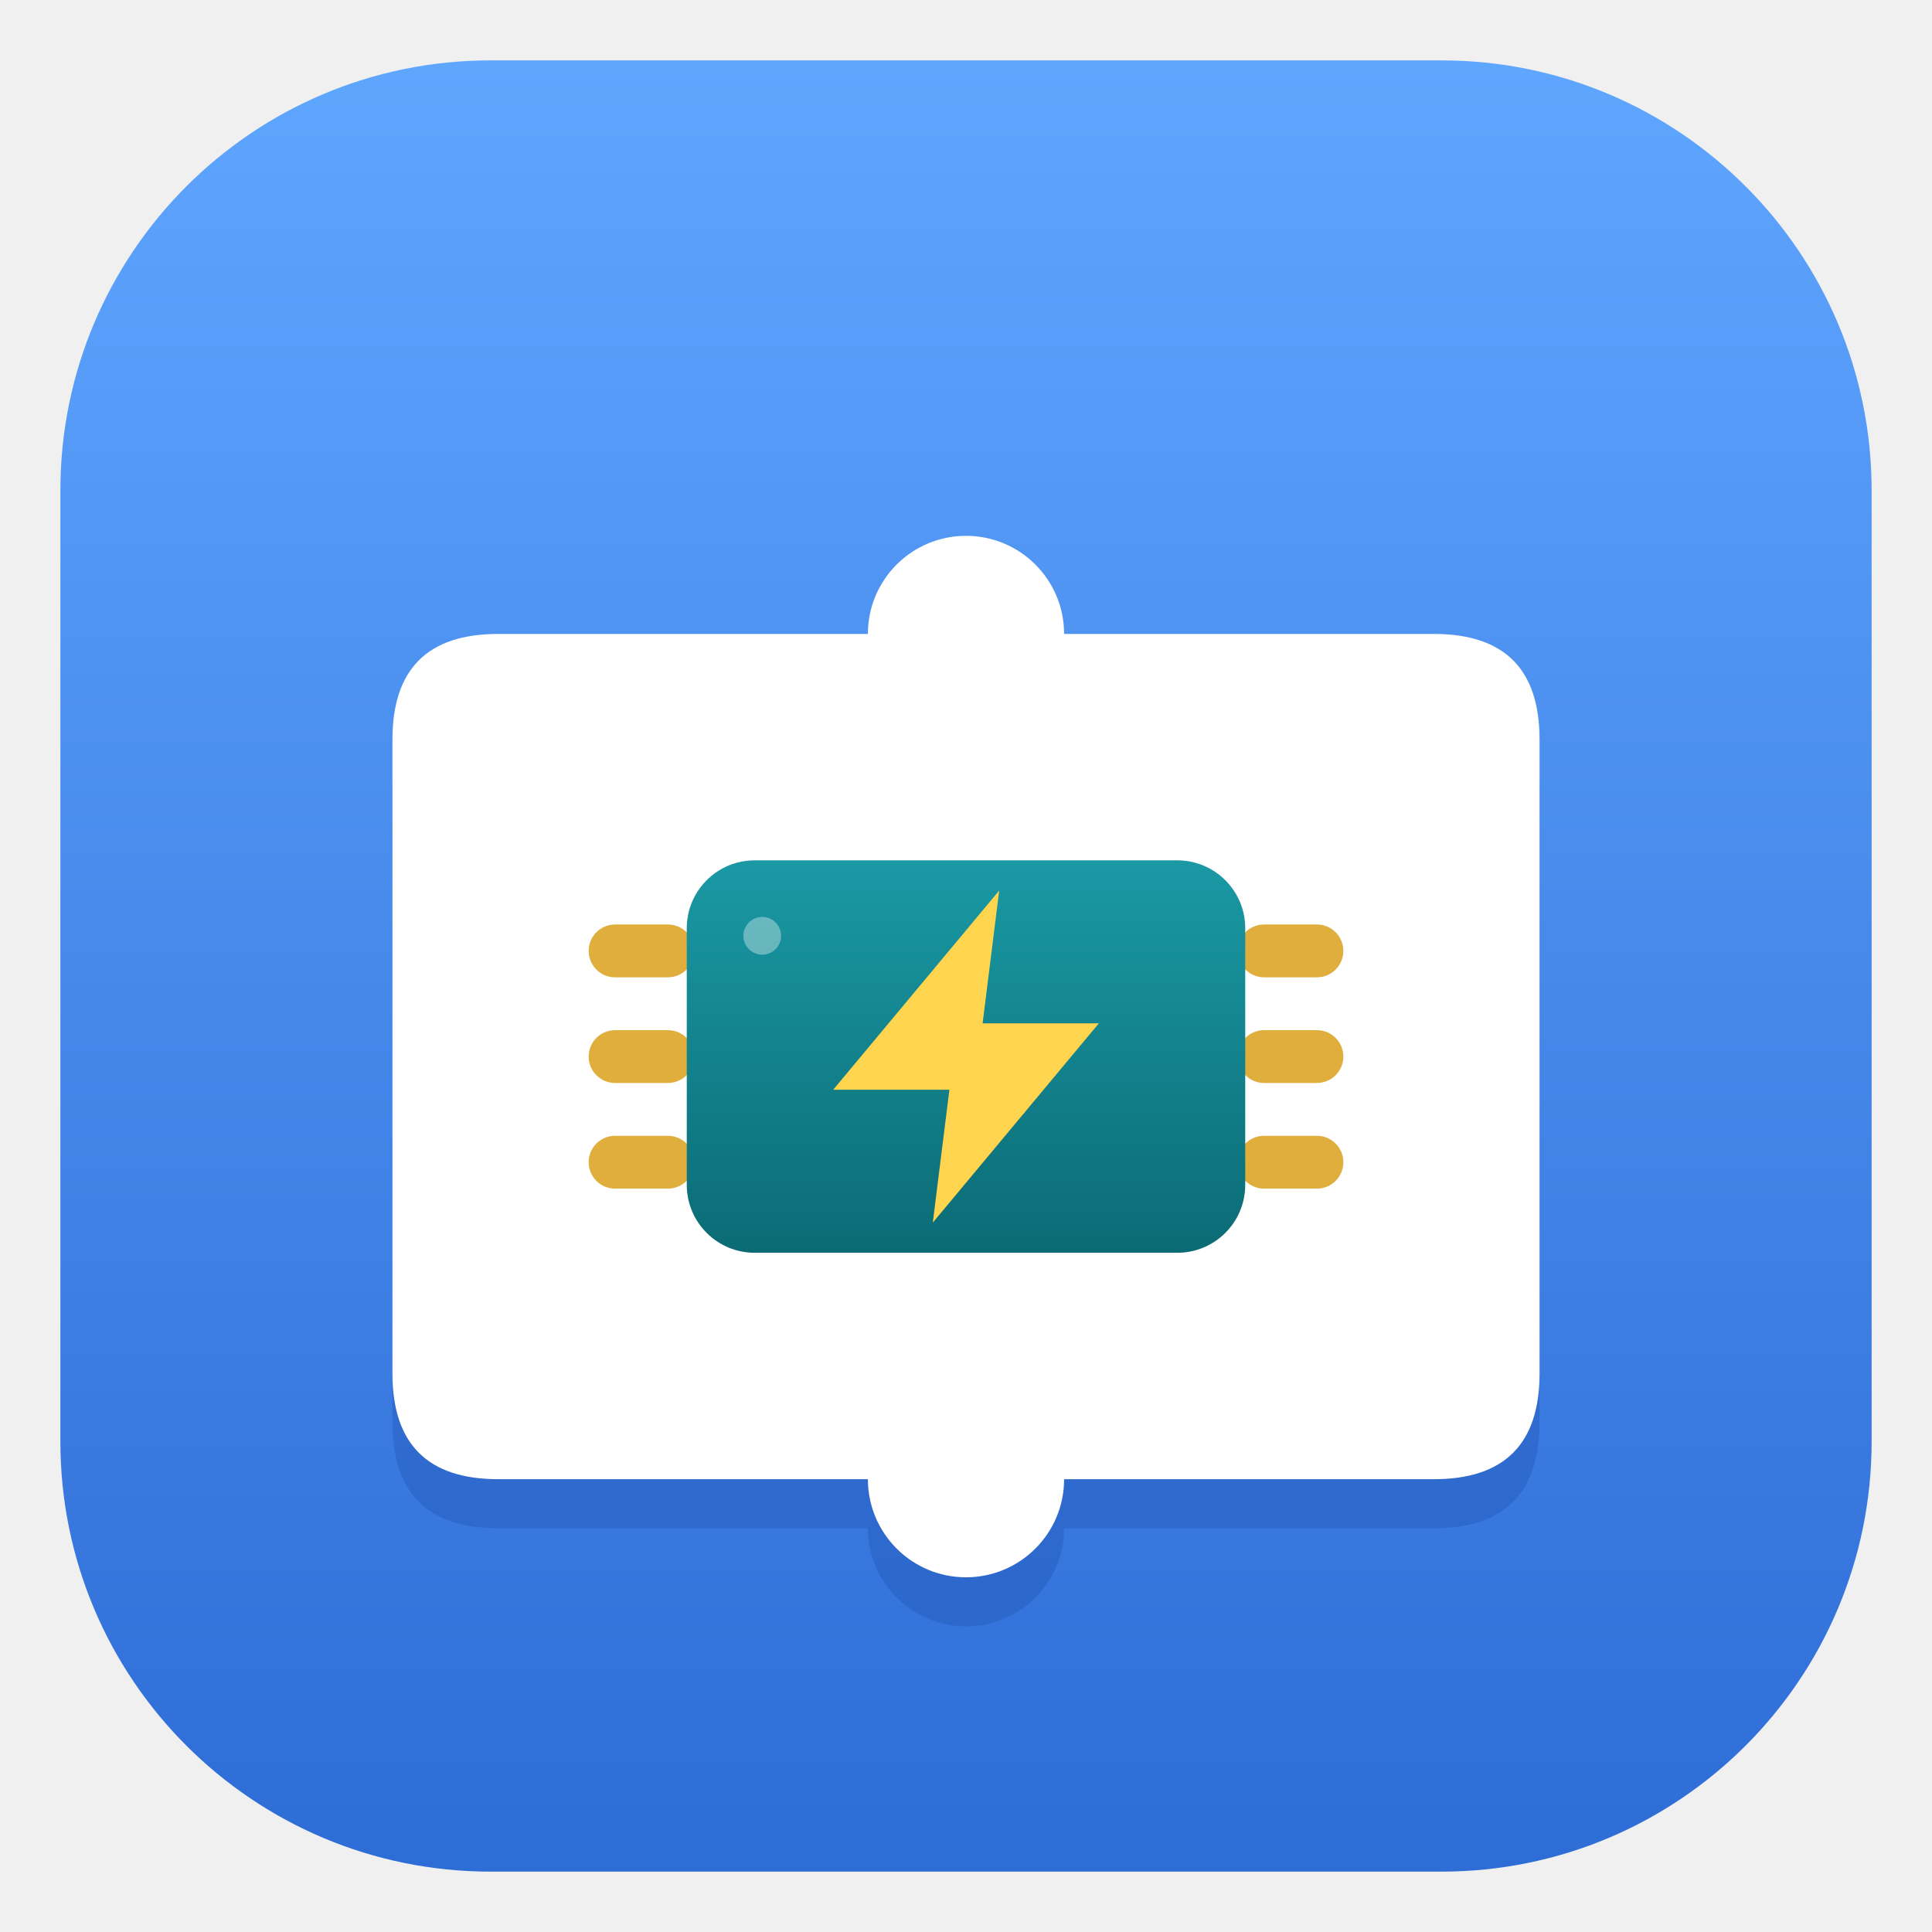
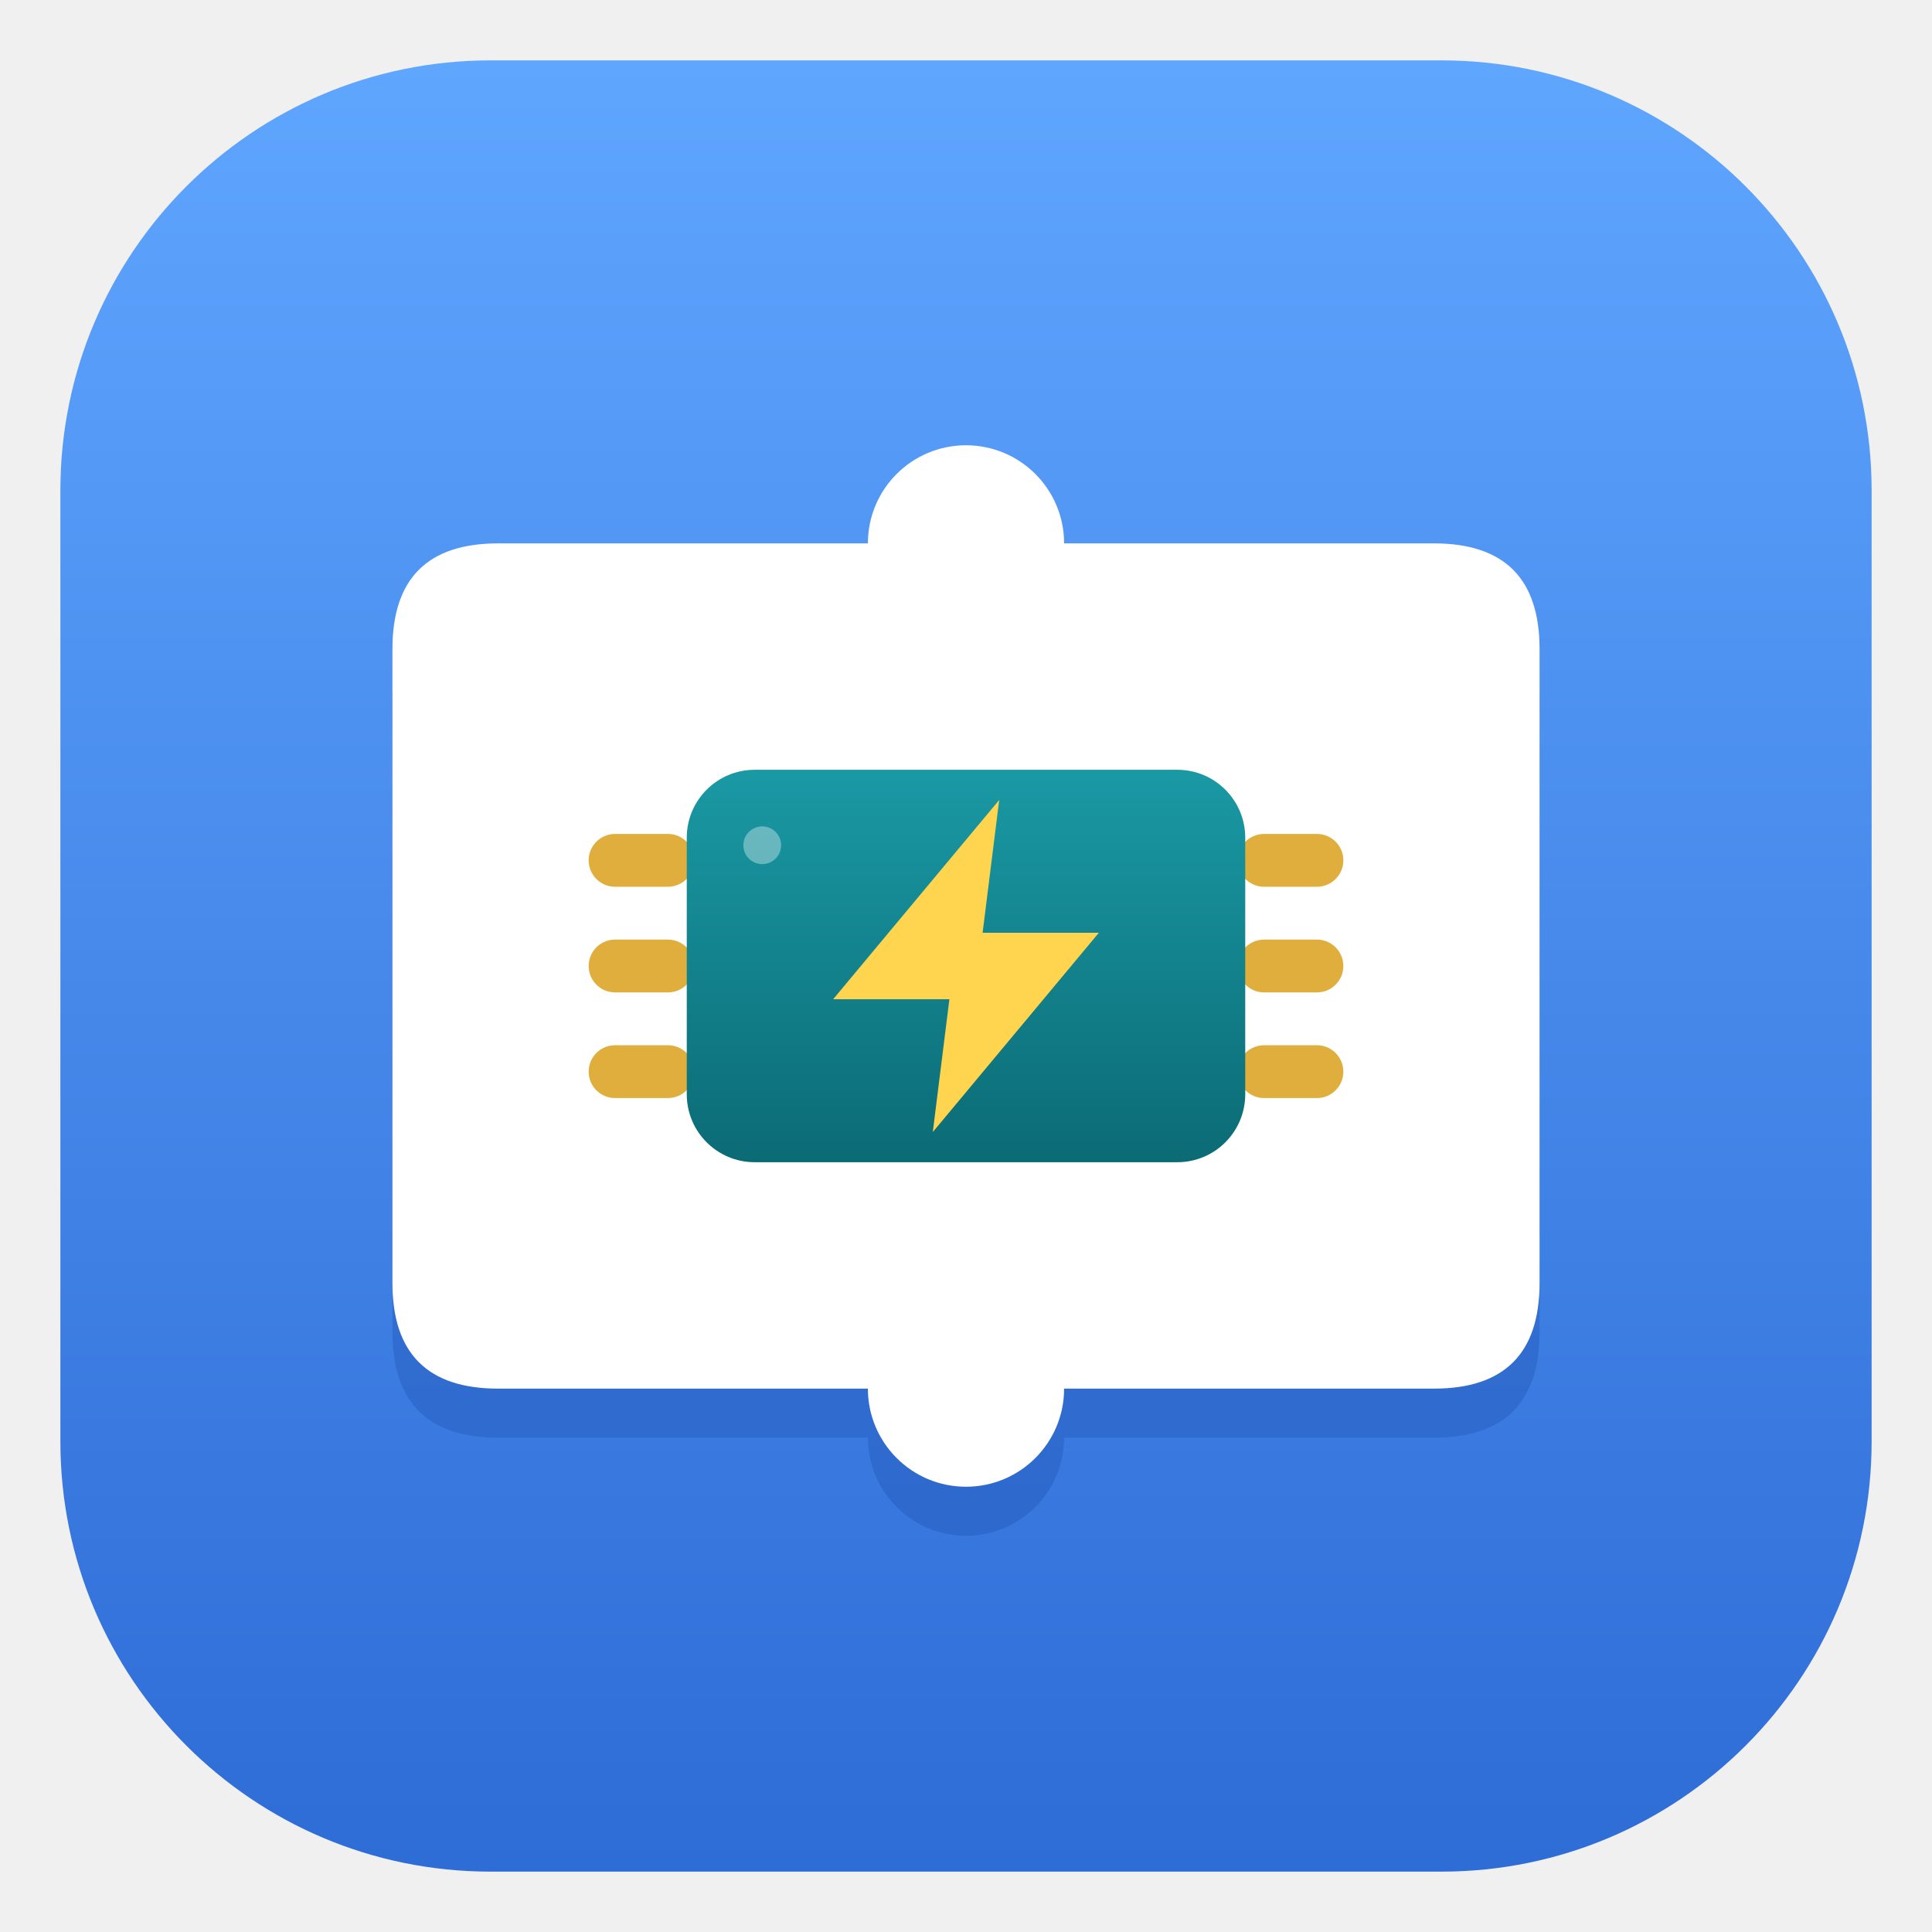
<svg xmlns="http://www.w3.org/2000/svg" viewBox="0 0 512 512">
  <defs>
    <linearGradient id="bg" x1="0" y1="0" x2="0" y2="1">
      <stop offset="0" stop-color="#5fa6ff" />
      <stop offset="1" stop-color="#2e6cd6" />
    </linearGradient>
    <linearGradient id="chip" x1="0" y1="0" x2="0" y2="1">
      <stop offset="0" stop-color="#1a99a4" />
      <stop offset="1" stop-color="#0b6b75" />
    </linearGradient>
  </defs>
  <rect x="16" y="16" width="480" height="480" rx="114" fill="url(#bg)" />
-   <path d="M 132 168 H 230 A 26 26 0 0 1 282 168 H 380            Q 408 168 408 196 V 364 Q 408 392 380 392 H 282            A 26 26 0 0 1 230 392 H 132            Q 104 392 104 364 V 196 Q 104 168 132 168 Z" transform="translate(0 13)" fill="#1e50b0" opacity="0.35" />
-   <path d="M 132 168 H 230 A 26 26 0 0 1 282 168 H 380            Q 408 168 408 196 V 364 Q 408 392 380 392 H 282            A 26 26 0 0 1 230 392 H 132            Q 104 392 104 364 V 196 Q 104 168 132 168 Z" fill="#ffffff" />
-   <g fill="#dfae3c">
-     <rect x="156" y="245" width="28" height="14" rx="7" />
-     <rect x="156" y="273" width="28" height="14" rx="7" />
-     <rect x="156" y="301" width="28" height="14" rx="7" />
-     <rect x="328" y="245" width="28" height="14" rx="7" />
-     <rect x="328" y="273" width="28" height="14" rx="7" />
-     <rect x="328" y="301" width="28" height="14" rx="7" />
+   <g transform="translate(0 -24)">
+     <path d="M 132 168 H 230 A 26 26 0 0 1 282 168 H 380            Q 408 168 408 196 V 364 Q 408 392 380 392 H 282            A 26 26 0 0 1 230 392 H 132            Q 104 392 104 364 V 196 Q 104 168 132 168 Z" transform="translate(0 13)" fill="#1e50b0" opacity="0.35" />
+     <path d="M 132 168 H 230 A 26 26 0 0 1 282 168 H 380            Q 408 168 408 196 V 364 Q 408 392 380 392 H 282            A 26 26 0 0 1 230 392 H 132            Q 104 392 104 364 V 196 Q 104 168 132 168 Z" fill="#ffffff" />
+     <g fill="#dfae3c">
+       <rect x="156" y="245" width="28" height="14" rx="7" />
+       <rect x="156" y="273" width="28" height="14" rx="7" />
+       <rect x="156" y="301" width="28" height="14" rx="7" />
+       <rect x="328" y="245" width="28" height="14" rx="7" />
+       <rect x="328" y="273" width="28" height="14" rx="7" />
+       <rect x="328" y="301" width="28" height="14" rx="7" />
+     </g>
+     <rect x="182" y="228" width="148" height="104" rx="18" fill="url(#chip)" />
+     <circle cx="202" cy="248" r="5" fill="#ffffff" opacity="0.35" />
+     <path d="M 264.8 236 L 220.8 288.8 H 251.6 L 247.2 324 L 291.2 271.2 H 260.4 Z" fill="#ffd54f" />
  </g>
-   <rect x="182" y="228" width="148" height="104" rx="18" fill="url(#chip)" />
-   <circle cx="202" cy="248" r="5" fill="#ffffff" opacity="0.35" />
-   <path d="M 264.8 236 L 220.8 288.8 H 251.6 L 247.2 324 L 291.2 271.2 H 260.4 Z" fill="#ffd54f" />
</svg>
